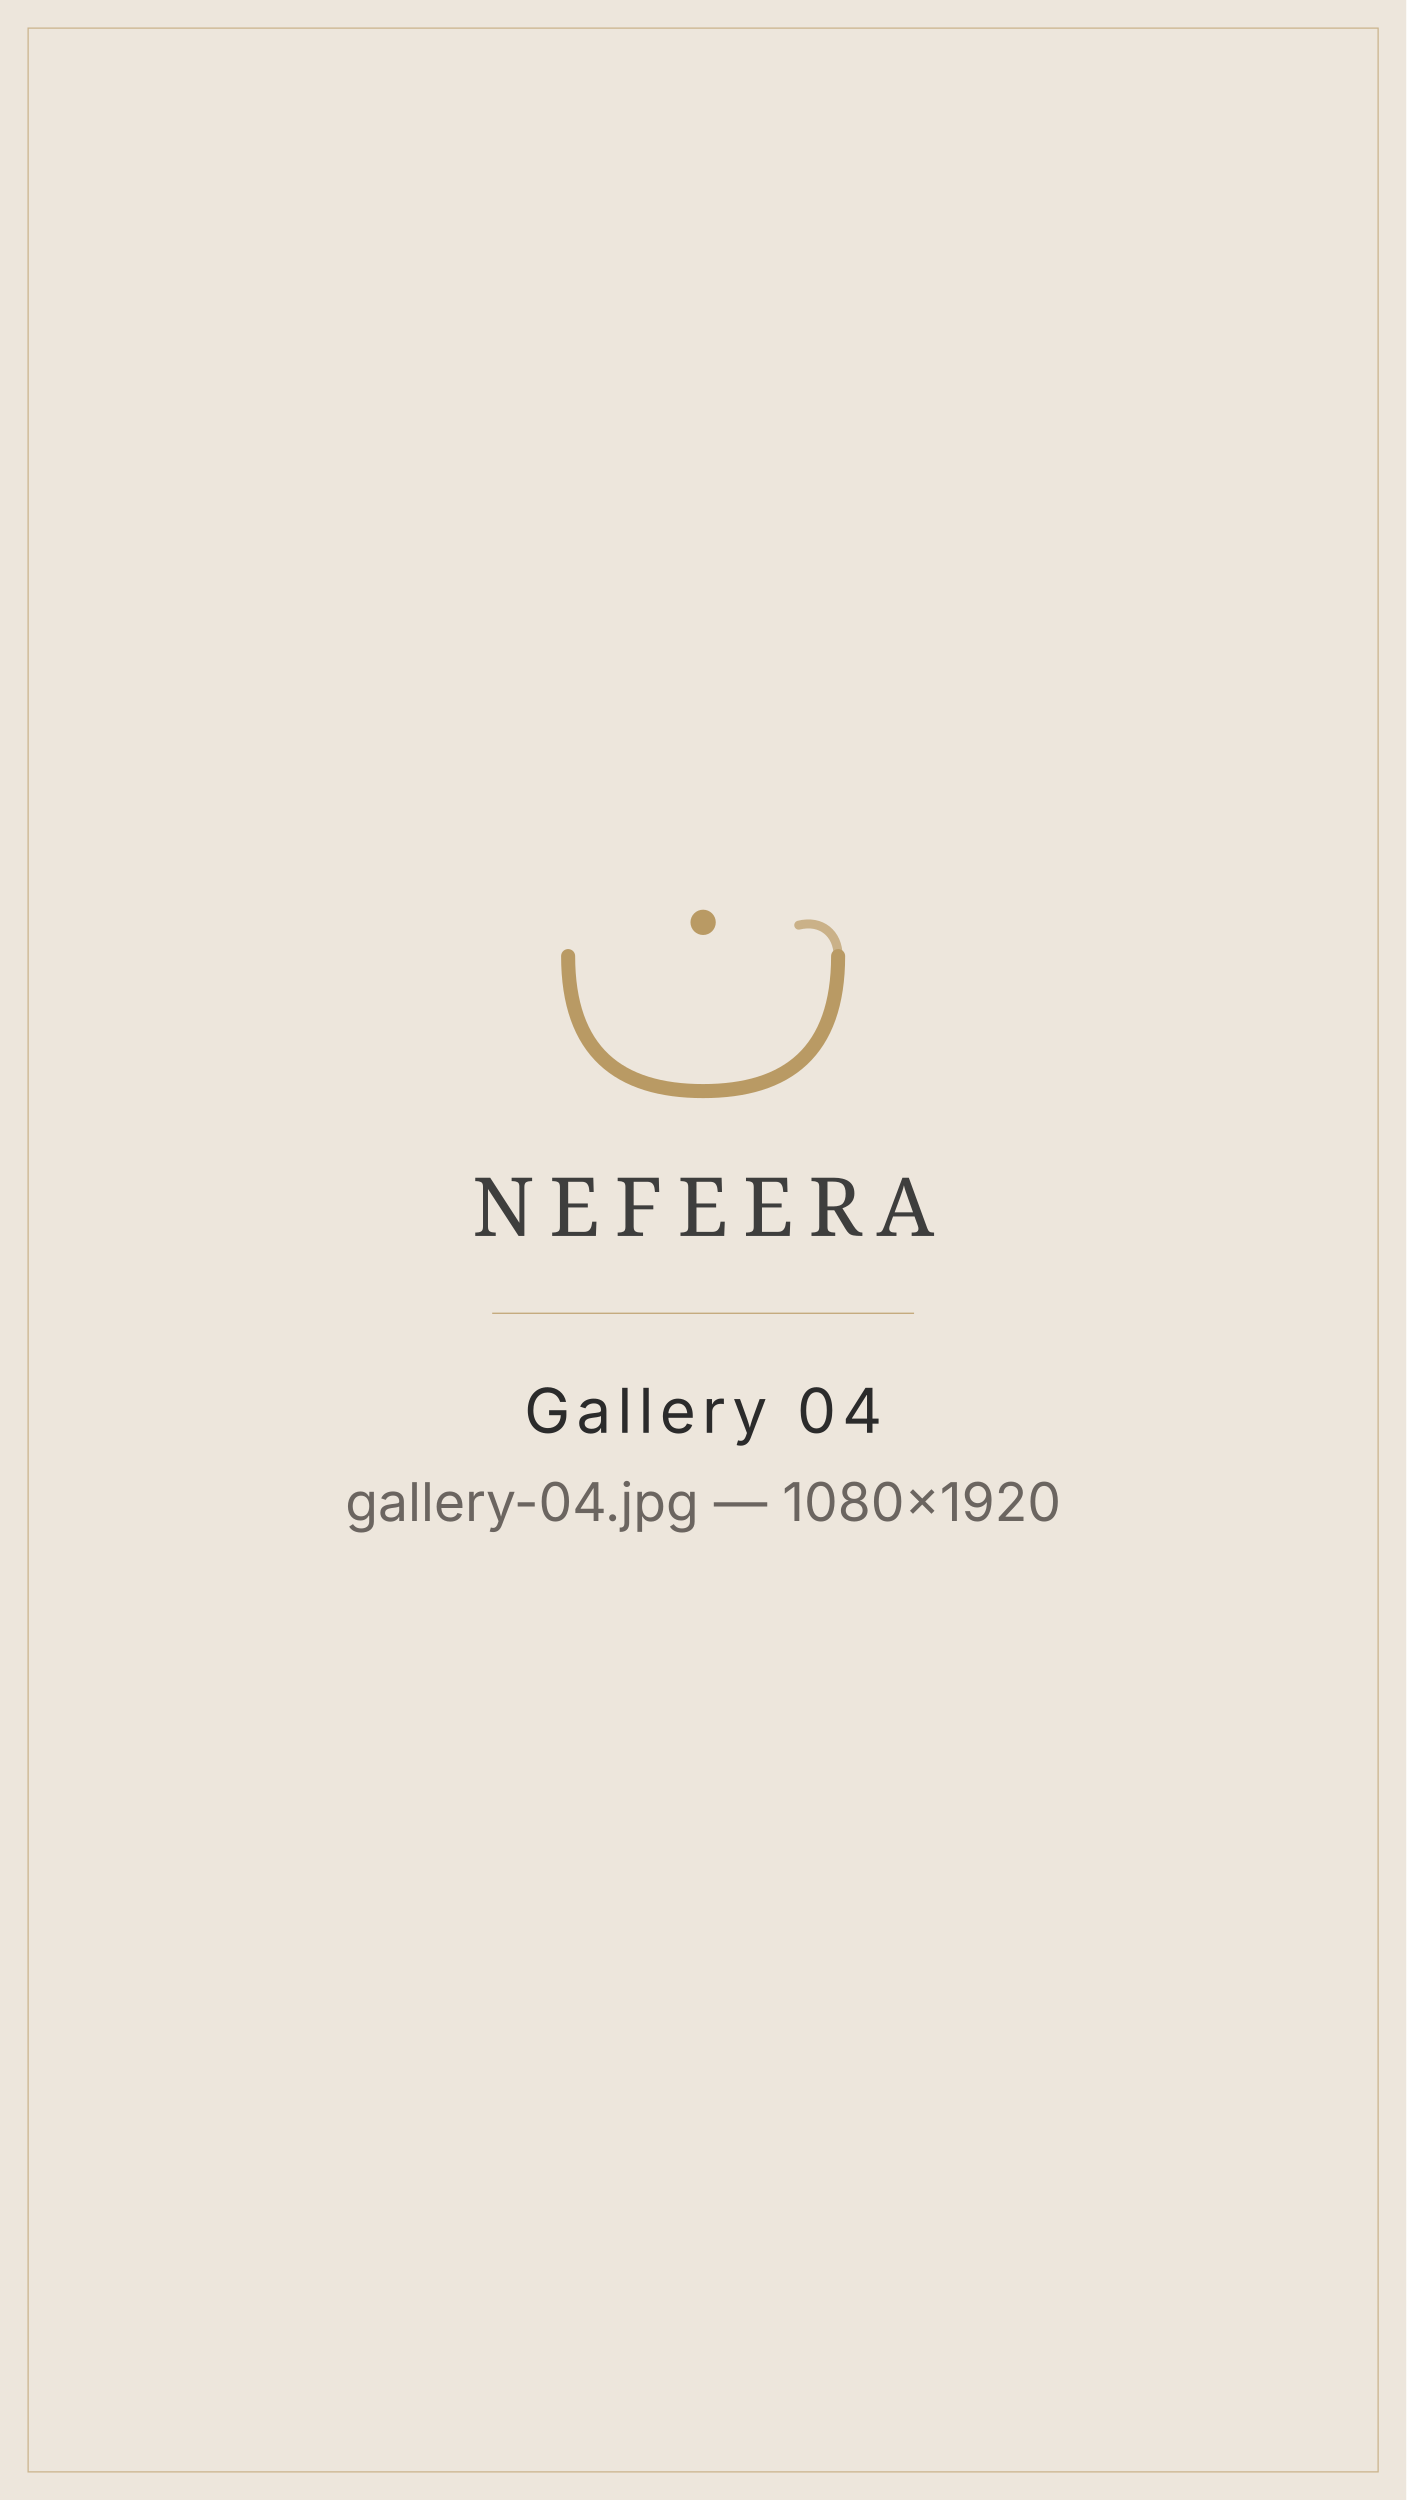
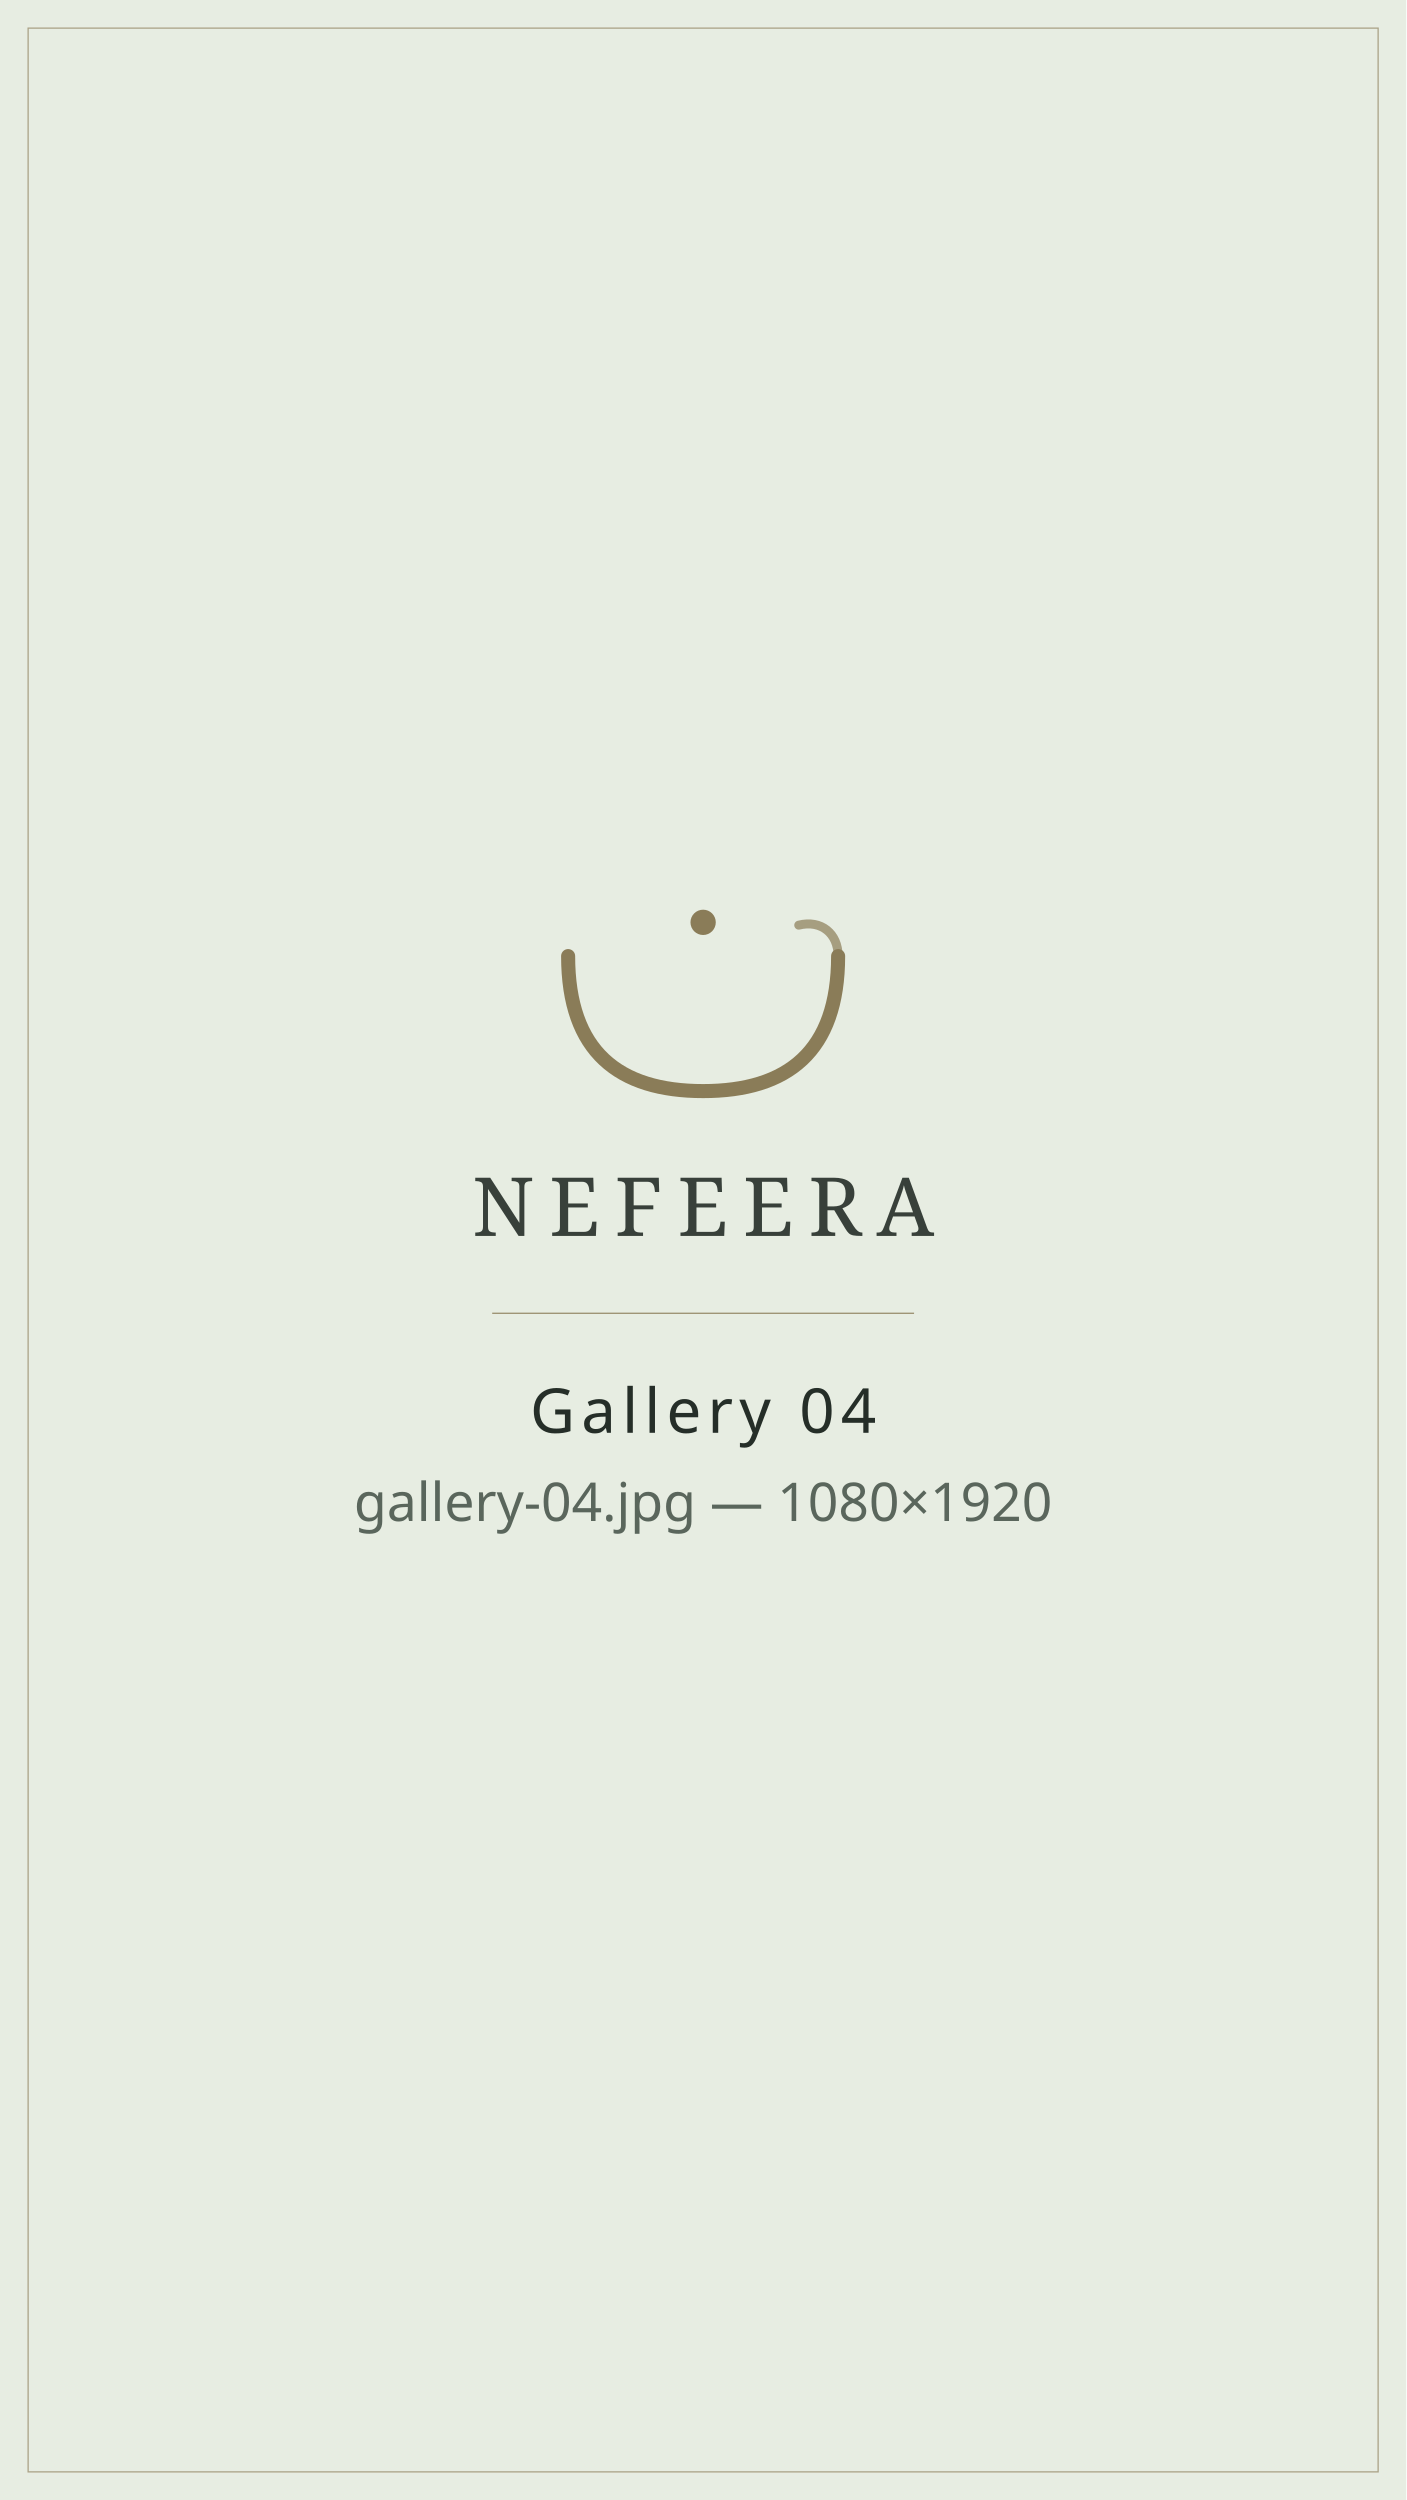
<svg xmlns="http://www.w3.org/2000/svg" viewBox="0 0 1080 1920" width="1080" height="1920" preserveAspectRatio="xMidYMid slice" role="img" aria-label="Gallery 04 placeholder. Required file: gallery-04.jpg — 1080×1920">
-   <rect width="1080" height="1920" fill="#EDE6DC" />
-   <rect x="21.60" y="21.60" width="1036.80" height="1876.80" fill="none" stroke="#B08D4F" stroke-width="1" vector-effect="non-scaling-stroke" opacity="0.55" />
-   <g transform="translate(410.40 695.40) scale(2.16)" fill="none" stroke="#B08D4F" stroke-linecap="round" stroke-linejoin="round" opacity="0.85">
+   <rect width="1080" height="1920" fill="#E7EDE2" />
+   <rect x="21.60" y="21.60" width="1036.80" height="1876.80" fill="none" stroke="#7A683F" stroke-width="1" vector-effect="non-scaling-stroke" opacity="0.55" />
+   <g transform="translate(410.40 695.40) scale(2.16)" fill="none" stroke="#7A683F" stroke-linecap="round" stroke-linejoin="round" opacity="0.85">
    <path d="M12 18 C12 52, 30 66, 60 66 C90 66, 108 52, 108 18" stroke-width="5" />
    <path d="M108 18 C108 10, 102 5, 94 7" stroke-width="3.2" opacity="0.7" />
-     <circle cx="60" cy="6" r="4.5" fill="#B08D4F" stroke="none" />
+     <circle cx="60" cy="6" r="4.5" fill="#7A683F" stroke="none" />
  </g>
-   <text x="540.00" y="949.20" text-anchor="middle" font-family="'Cormorant Garamond', Georgia, serif" font-size="62.64" letter-spacing="11.28" fill="#2B2B2B" opacity="0.9">NEFEERA</text>
-   <line x1="378.00" y1="1008.60" x2="702.00" y2="1008.60" stroke="#B08D4F" stroke-width="1" vector-effect="non-scaling-stroke" opacity="0.7" />
-   <text x="540.00" y="1100.40" text-anchor="middle" font-family="Inter, system-ui, sans-serif" font-size="47.52" letter-spacing="4.75" fill="#2B2B2B">Gallery 04</text>
-   <text x="540.00" y="1168.12" text-anchor="middle" font-family="Inter, system-ui, sans-serif" font-size="41.04" fill="#6B6560">gallery-04.jpg — 1080×1920</text>
+   <text x="540.00" y="949.20" text-anchor="middle" font-family="Italiana, Georgia, serif" font-size="62.64" letter-spacing="11.28" fill="#252E28" opacity="0.9">NEFEERA</text>
+   <line x1="378.00" y1="1008.60" x2="702.00" y2="1008.60" stroke="#7A683F" stroke-width="1" vector-effect="non-scaling-stroke" opacity="0.7" />
+   <text x="540.00" y="1100.40" text-anchor="middle" font-family="Outfit, system-ui, sans-serif" font-size="47.52" letter-spacing="4.75" fill="#252E28">Gallery 04</text>
+   <text x="540.00" y="1168.12" text-anchor="middle" font-family="Outfit, system-ui, sans-serif" font-size="41.04" fill="#5A665C">gallery-04.jpg — 1080×1920</text>
</svg>
